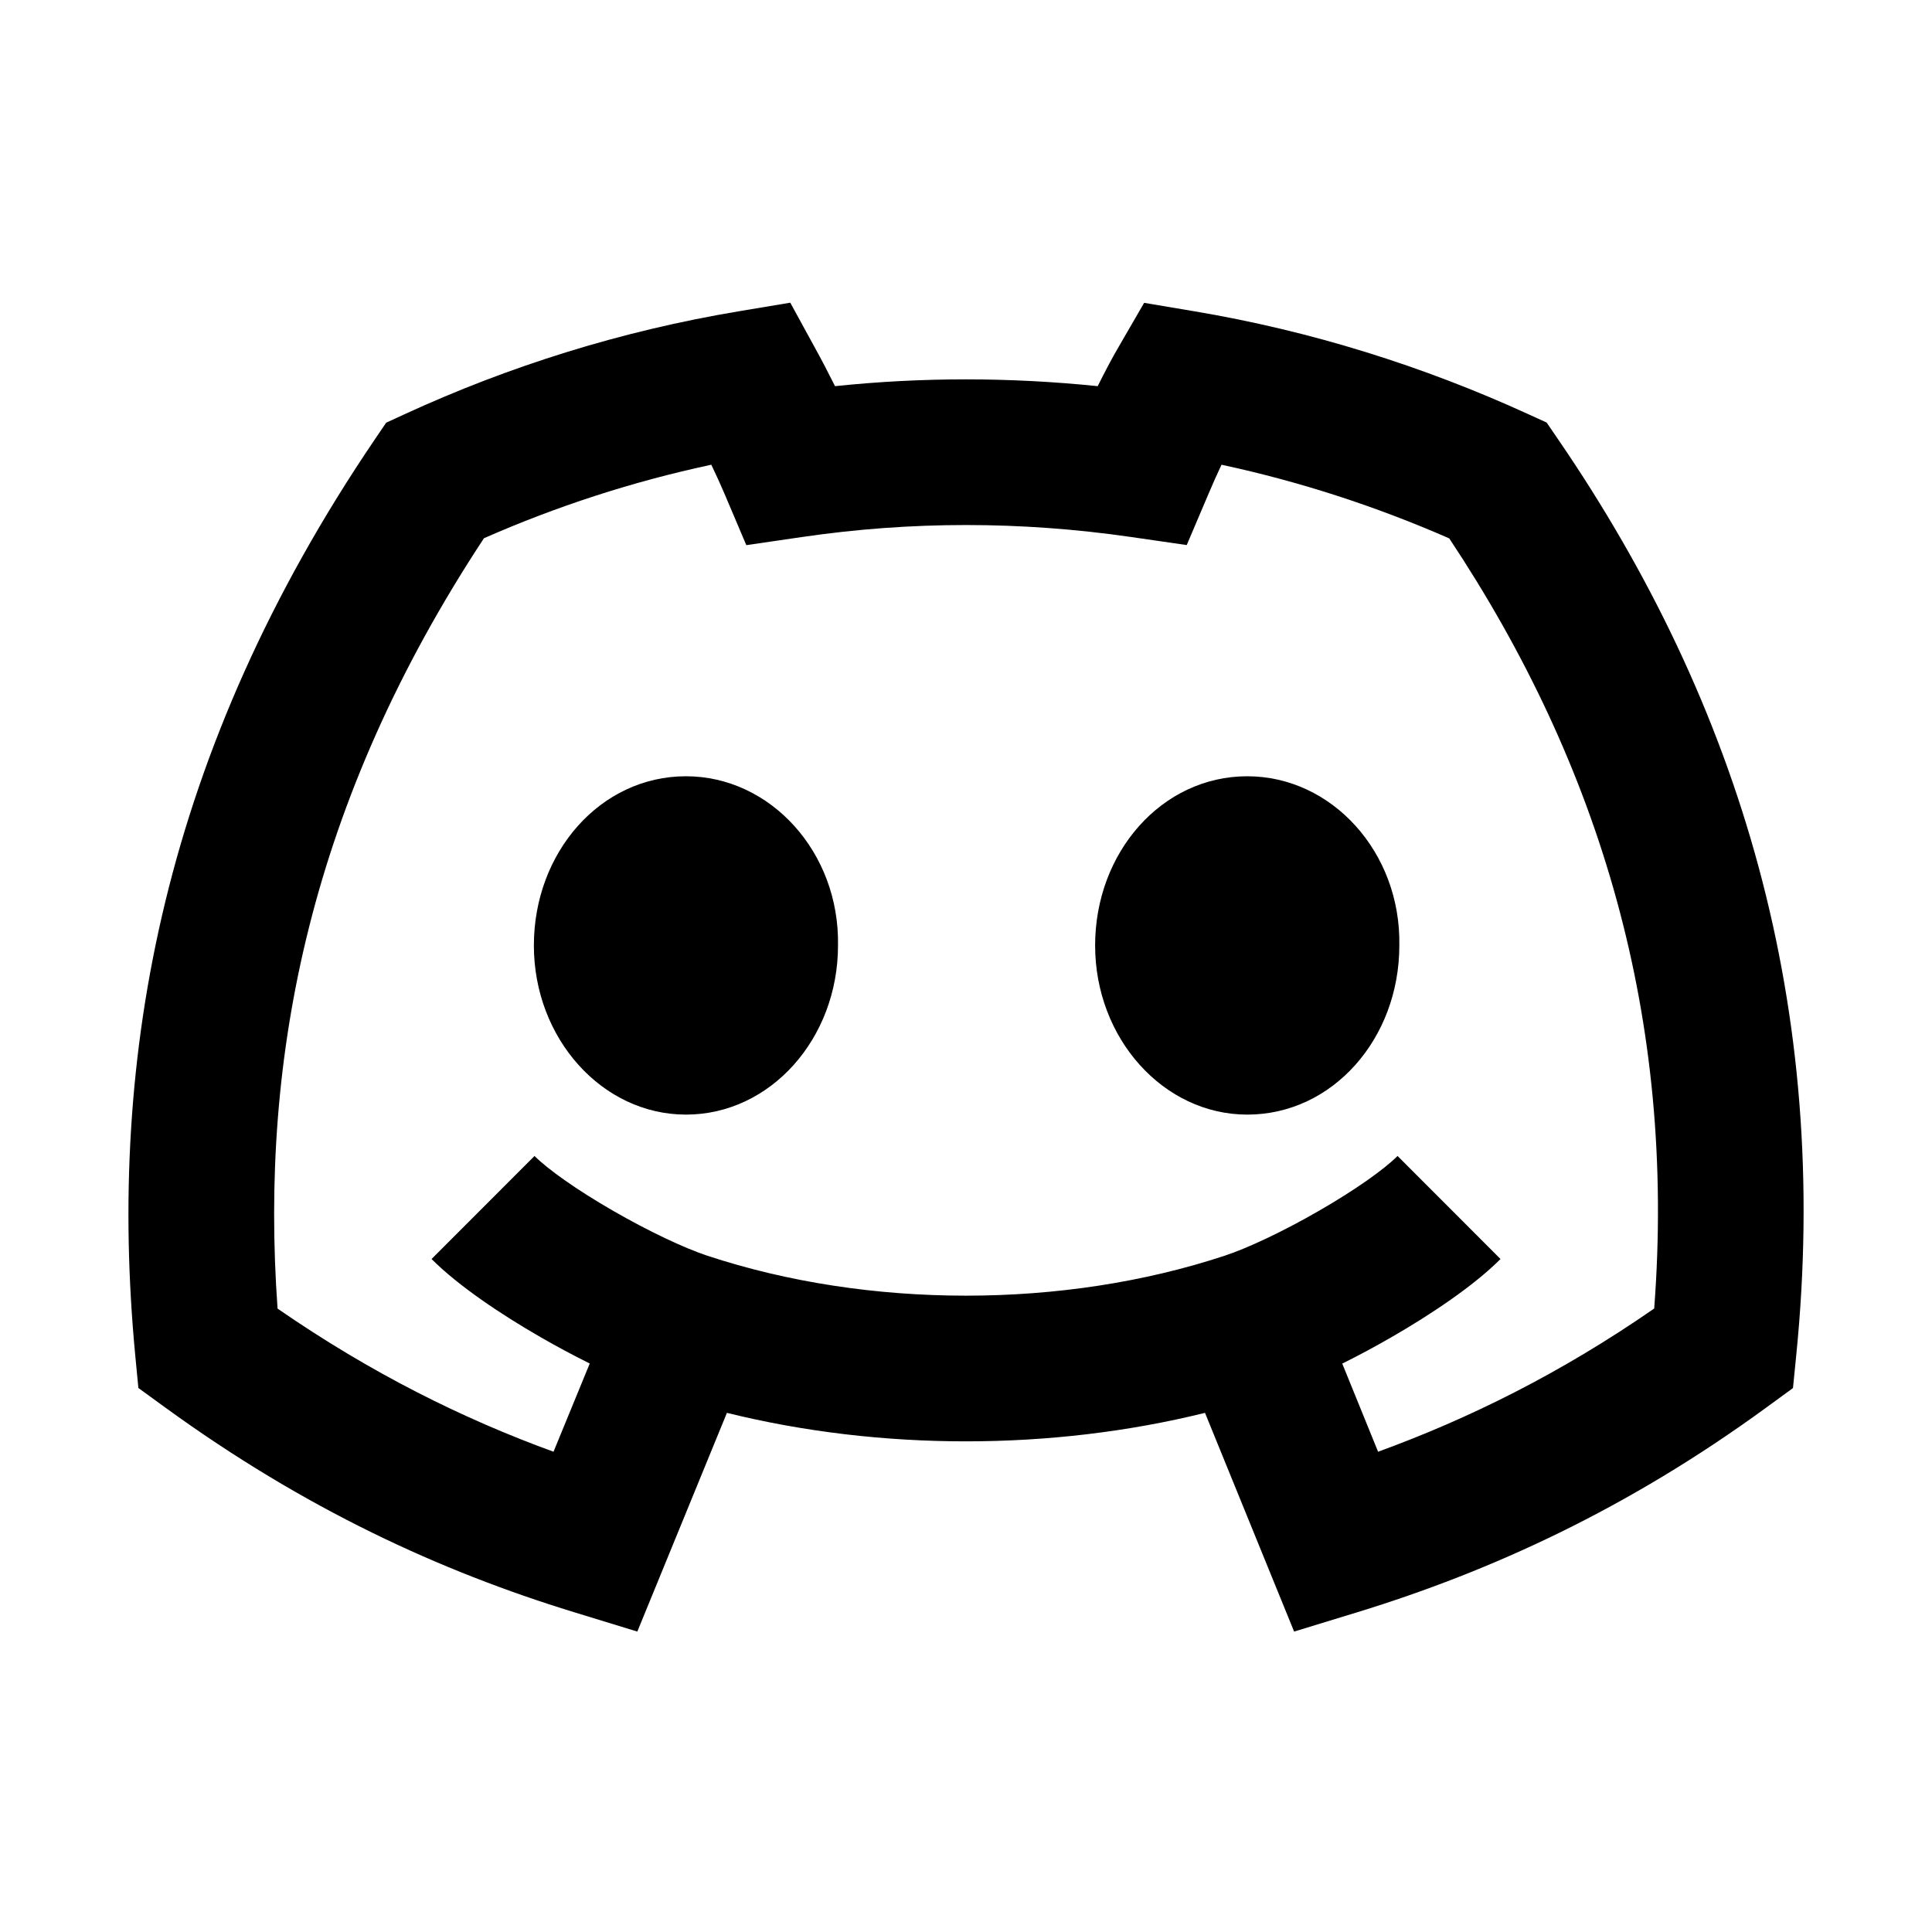
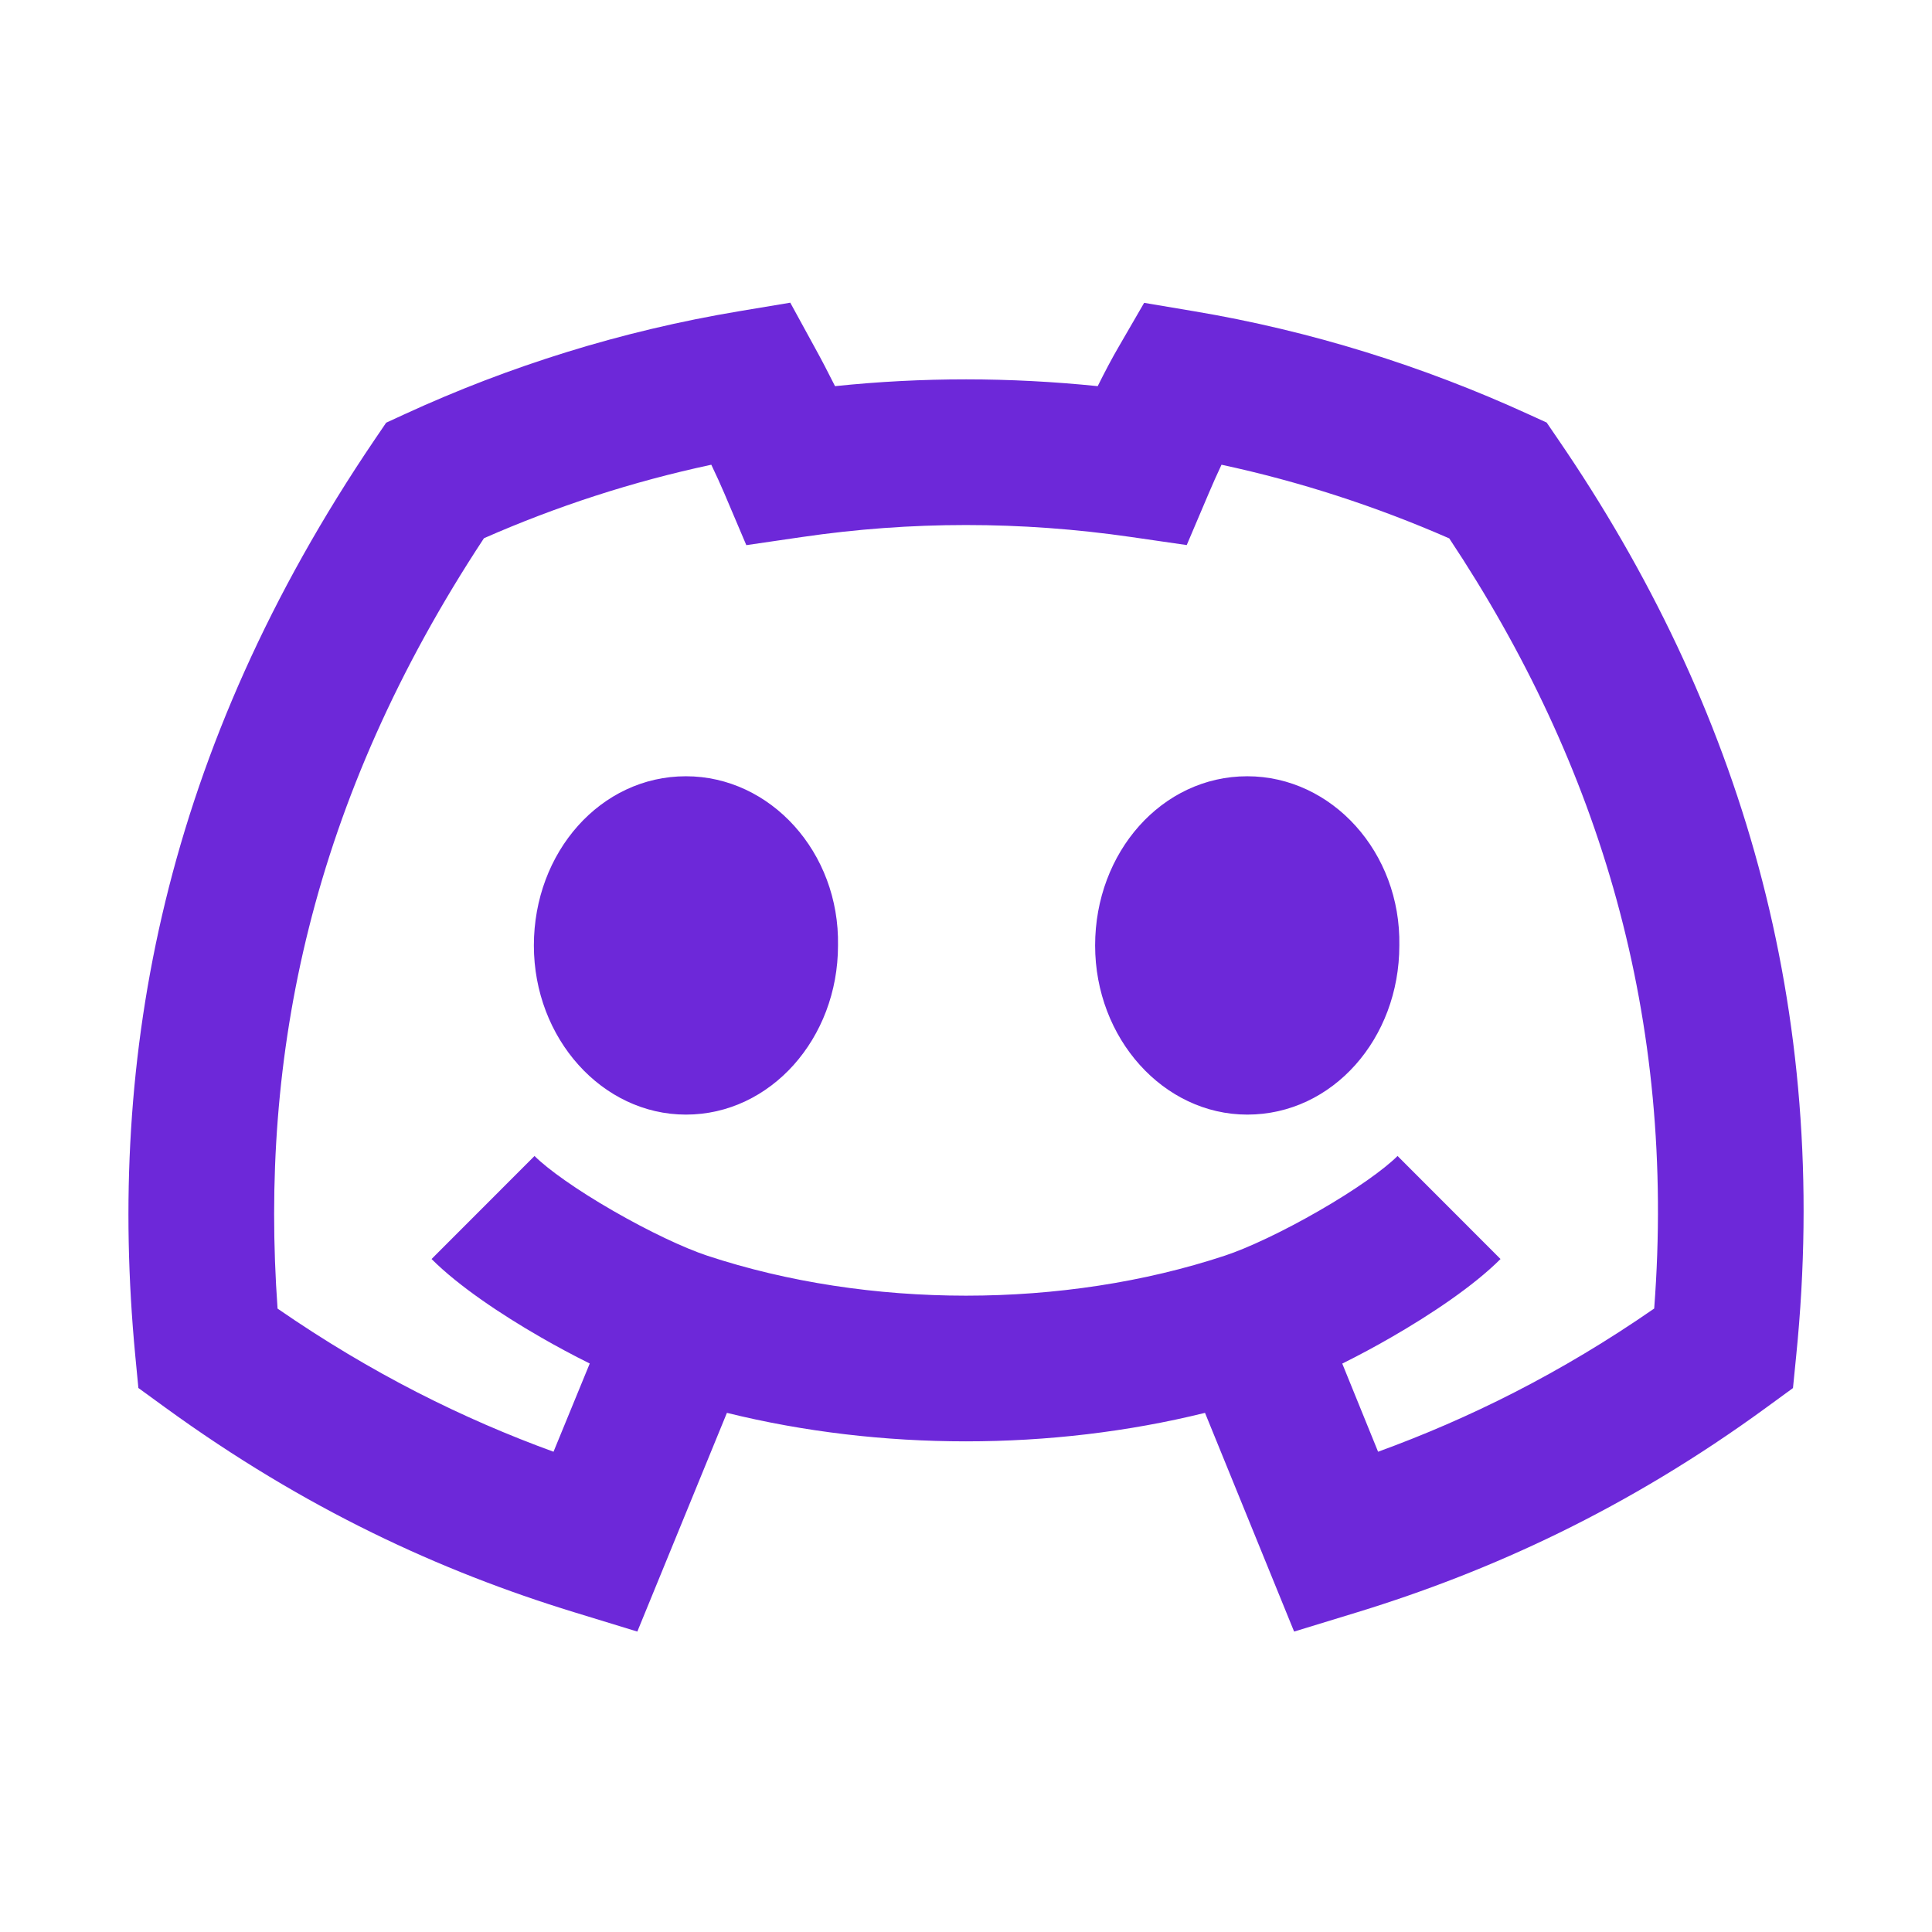
- <svg xmlns="http://www.w3.org/2000/svg" viewBox="0 0 24 24" fill="currentColor">
+ <svg xmlns="http://www.w3.org/2000/svg" viewBox="0 0 24 24" fill="#6D28D9">
  <path d="M8.521 13.846C7.481 13.846 6.632 12.901 6.632 11.745 6.632 10.588 7.459 9.643 8.521 9.643 9.571 9.643 10.431 10.588 10.41 11.745 10.41 12.901 9.571 13.846 8.521 13.846ZM15.494 13.846C14.454 13.846 13.604 12.901 13.604 11.745 13.604 10.588 14.433 9.643 15.494 9.643 16.545 9.643 17.404 10.588 17.383 11.745 17.383 12.901 16.555 13.846 15.494 13.846ZM10.125 4.323 9.817 3.76 9.183 3.866C7.719 4.11 6.327 4.547 5.025 5.146L4.797 5.251 4.655 5.46C2.042 9.314 1.326 13.109 1.68 16.836L1.719 17.242 2.049 17.482C3.789 18.747 5.474 19.519 7.127 20.026L7.917 20.268 9.03 17.551C10.94 18.023 13.059 18.023 14.969 17.551L16.076 20.268 16.867 20.026C18.517 19.519 20.214 18.747 21.947 17.481L22.273 17.243 22.313 16.841C22.749 12.521 21.616 8.758 19.355 5.457L19.213 5.249 18.985 5.145C17.677 4.547 16.285 4.11 14.831 3.866L14.213 3.762 13.899 4.304C13.811 4.454 13.722 4.625 13.636 4.797 12.544 4.685 11.456 4.684 10.373 4.797 10.288 4.627 10.203 4.464 10.125 4.323ZM6.714 16.61C6.912 16.724 7.12 16.836 7.326 16.938L6.876 18.034C5.756 17.626 4.618 17.064 3.448 16.256 3.223 13.118 3.861 9.951 6.012 6.686 6.91 6.291 7.854 5.983 8.836 5.773 8.896 5.898 8.952 6.021 8.998 6.129L9.271 6.772 9.963 6.671C11.315 6.473 12.677 6.472 14.052 6.671L14.742 6.771 15.015 6.129C15.062 6.017 15.117 5.895 15.174 5.773 16.152 5.983 17.098 6.292 18.003 6.688 19.878 9.509 20.824 12.654 20.549 16.255 19.384 17.062 18.242 17.625 17.119 18.034L16.674 16.939C16.88 16.837 17.088 16.725 17.287 16.61 17.776 16.328 18.304 15.976 18.64 15.64L17.361 14.36C17.197 14.524 16.837 14.781 16.383 15.042 15.939 15.298 15.498 15.505 15.216 15.598 13.213 16.261 10.788 16.261 8.784 15.598 8.503 15.505 8.062 15.298 7.618 15.042 7.164 14.781 6.804 14.524 6.64 14.36L5.361 15.64C5.697 15.976 6.224 16.328 6.714 16.61Z" />
</svg>
